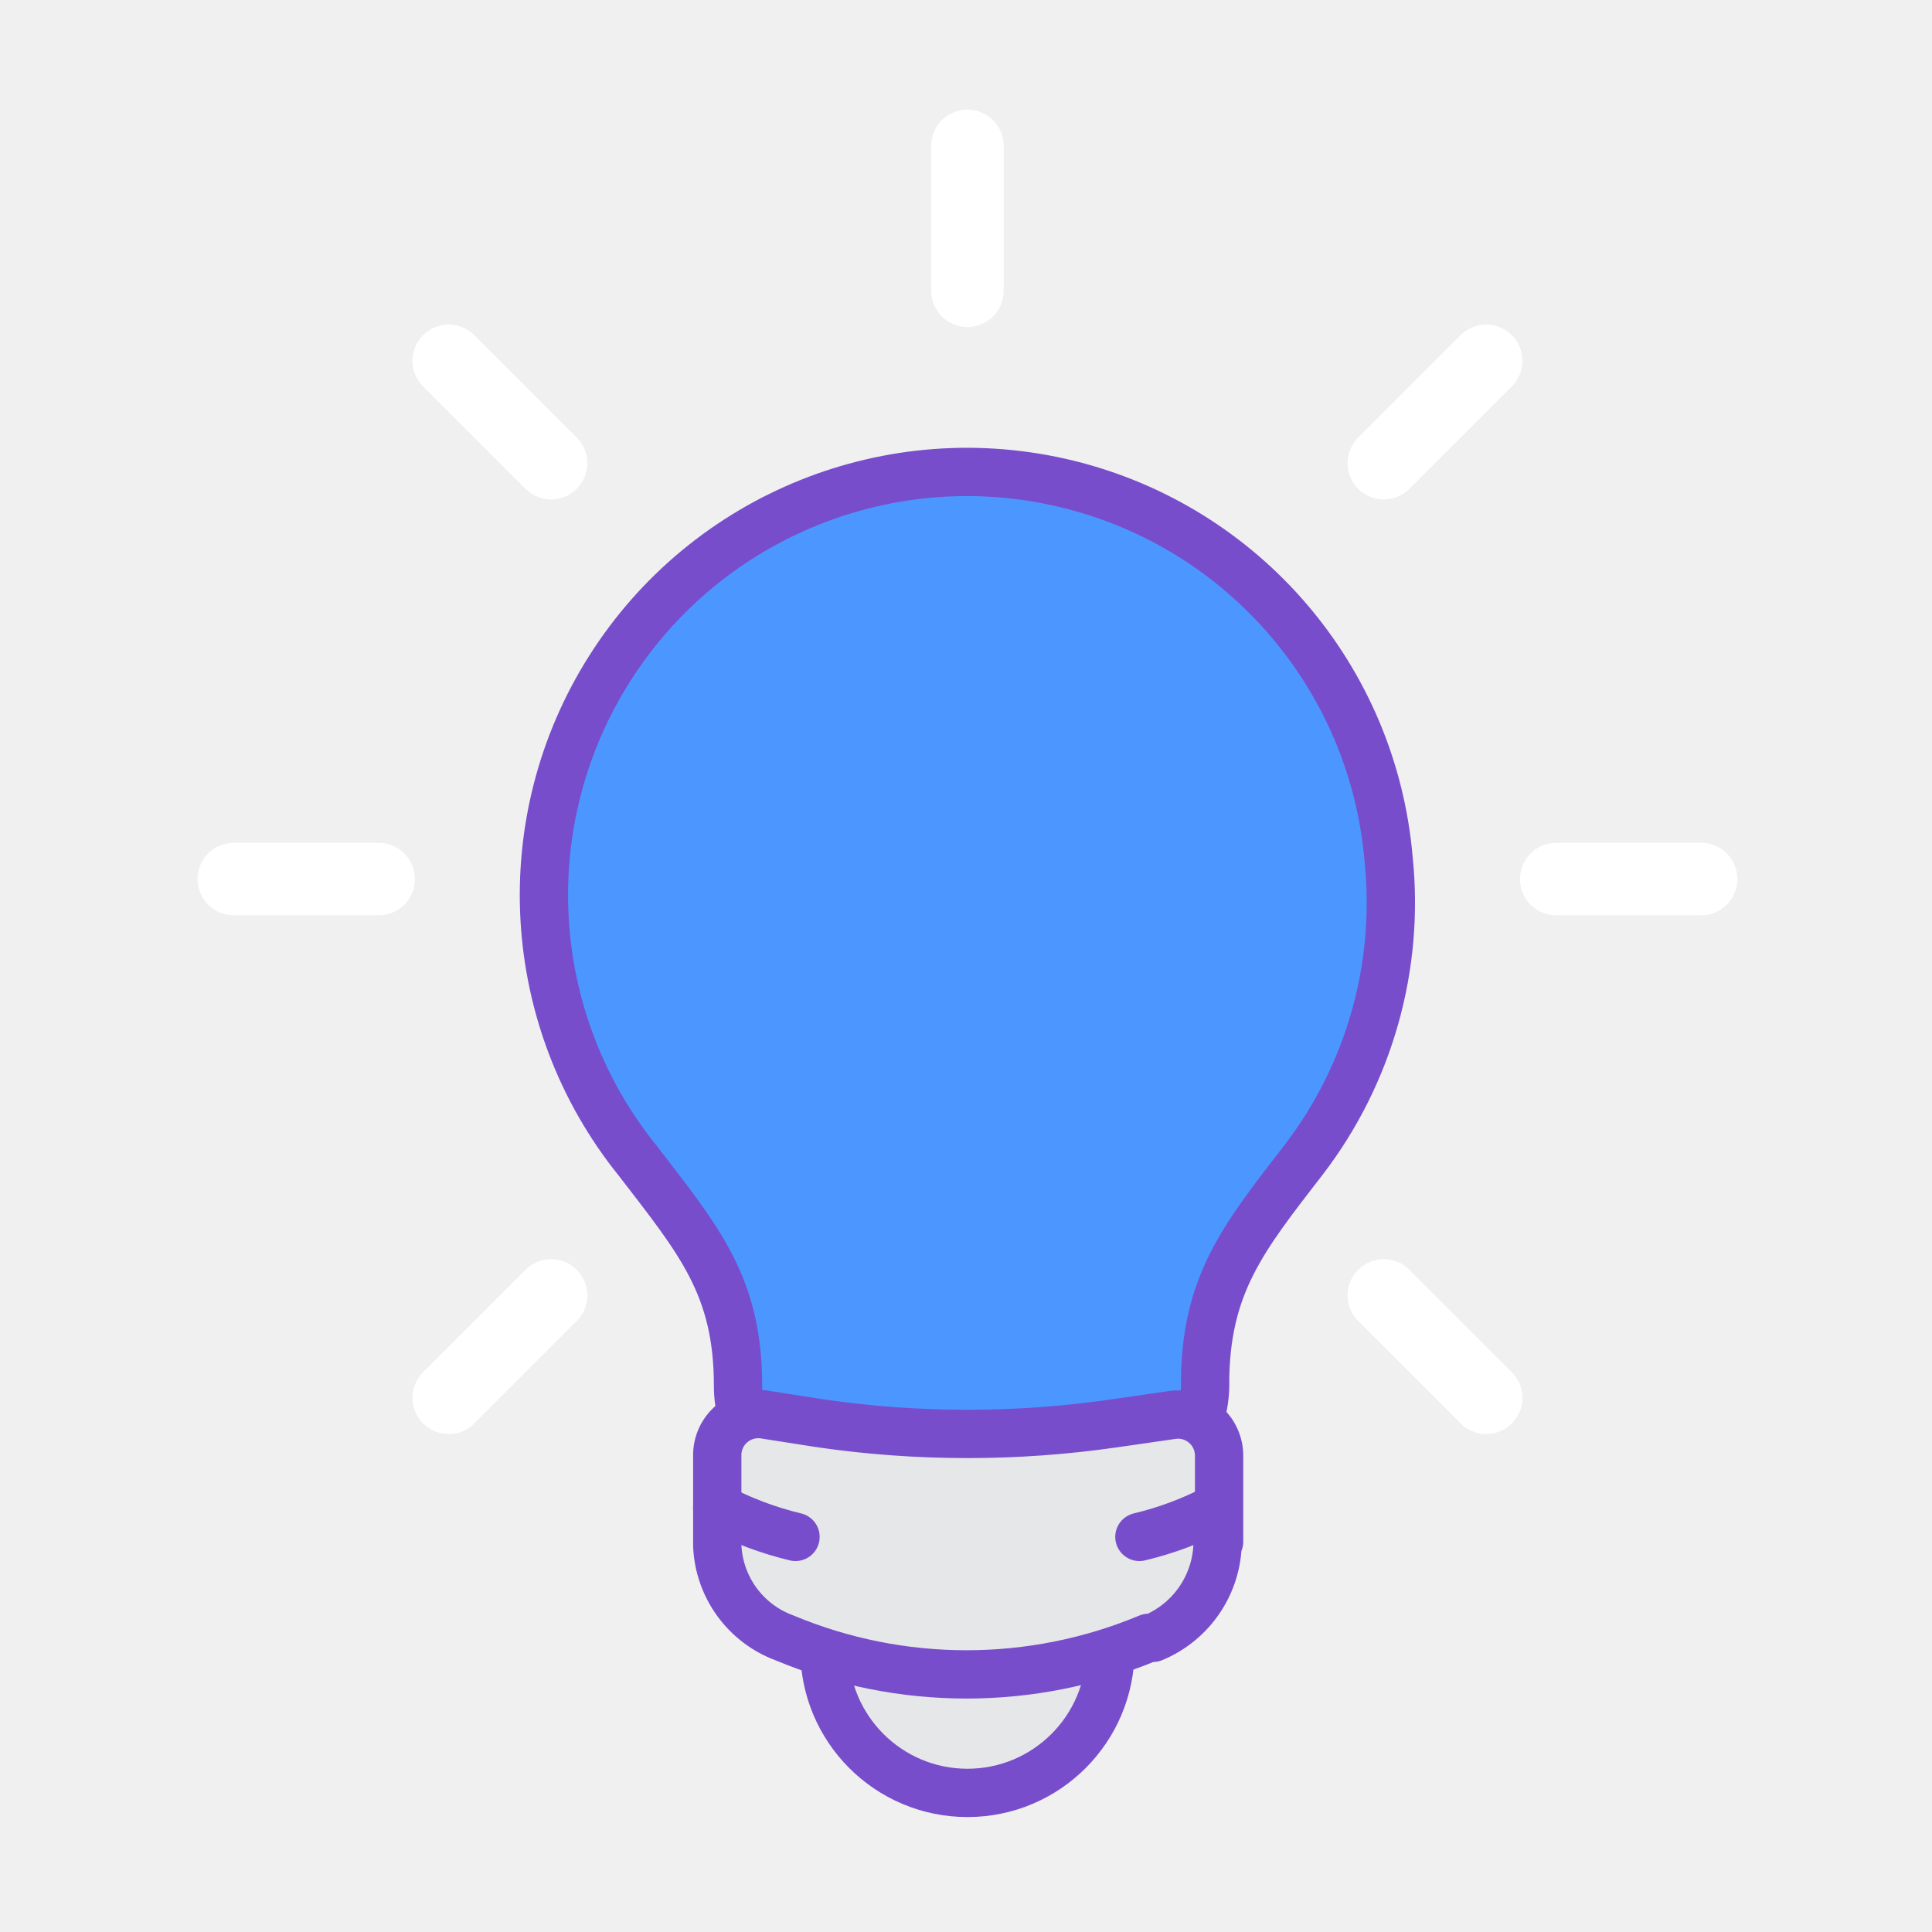
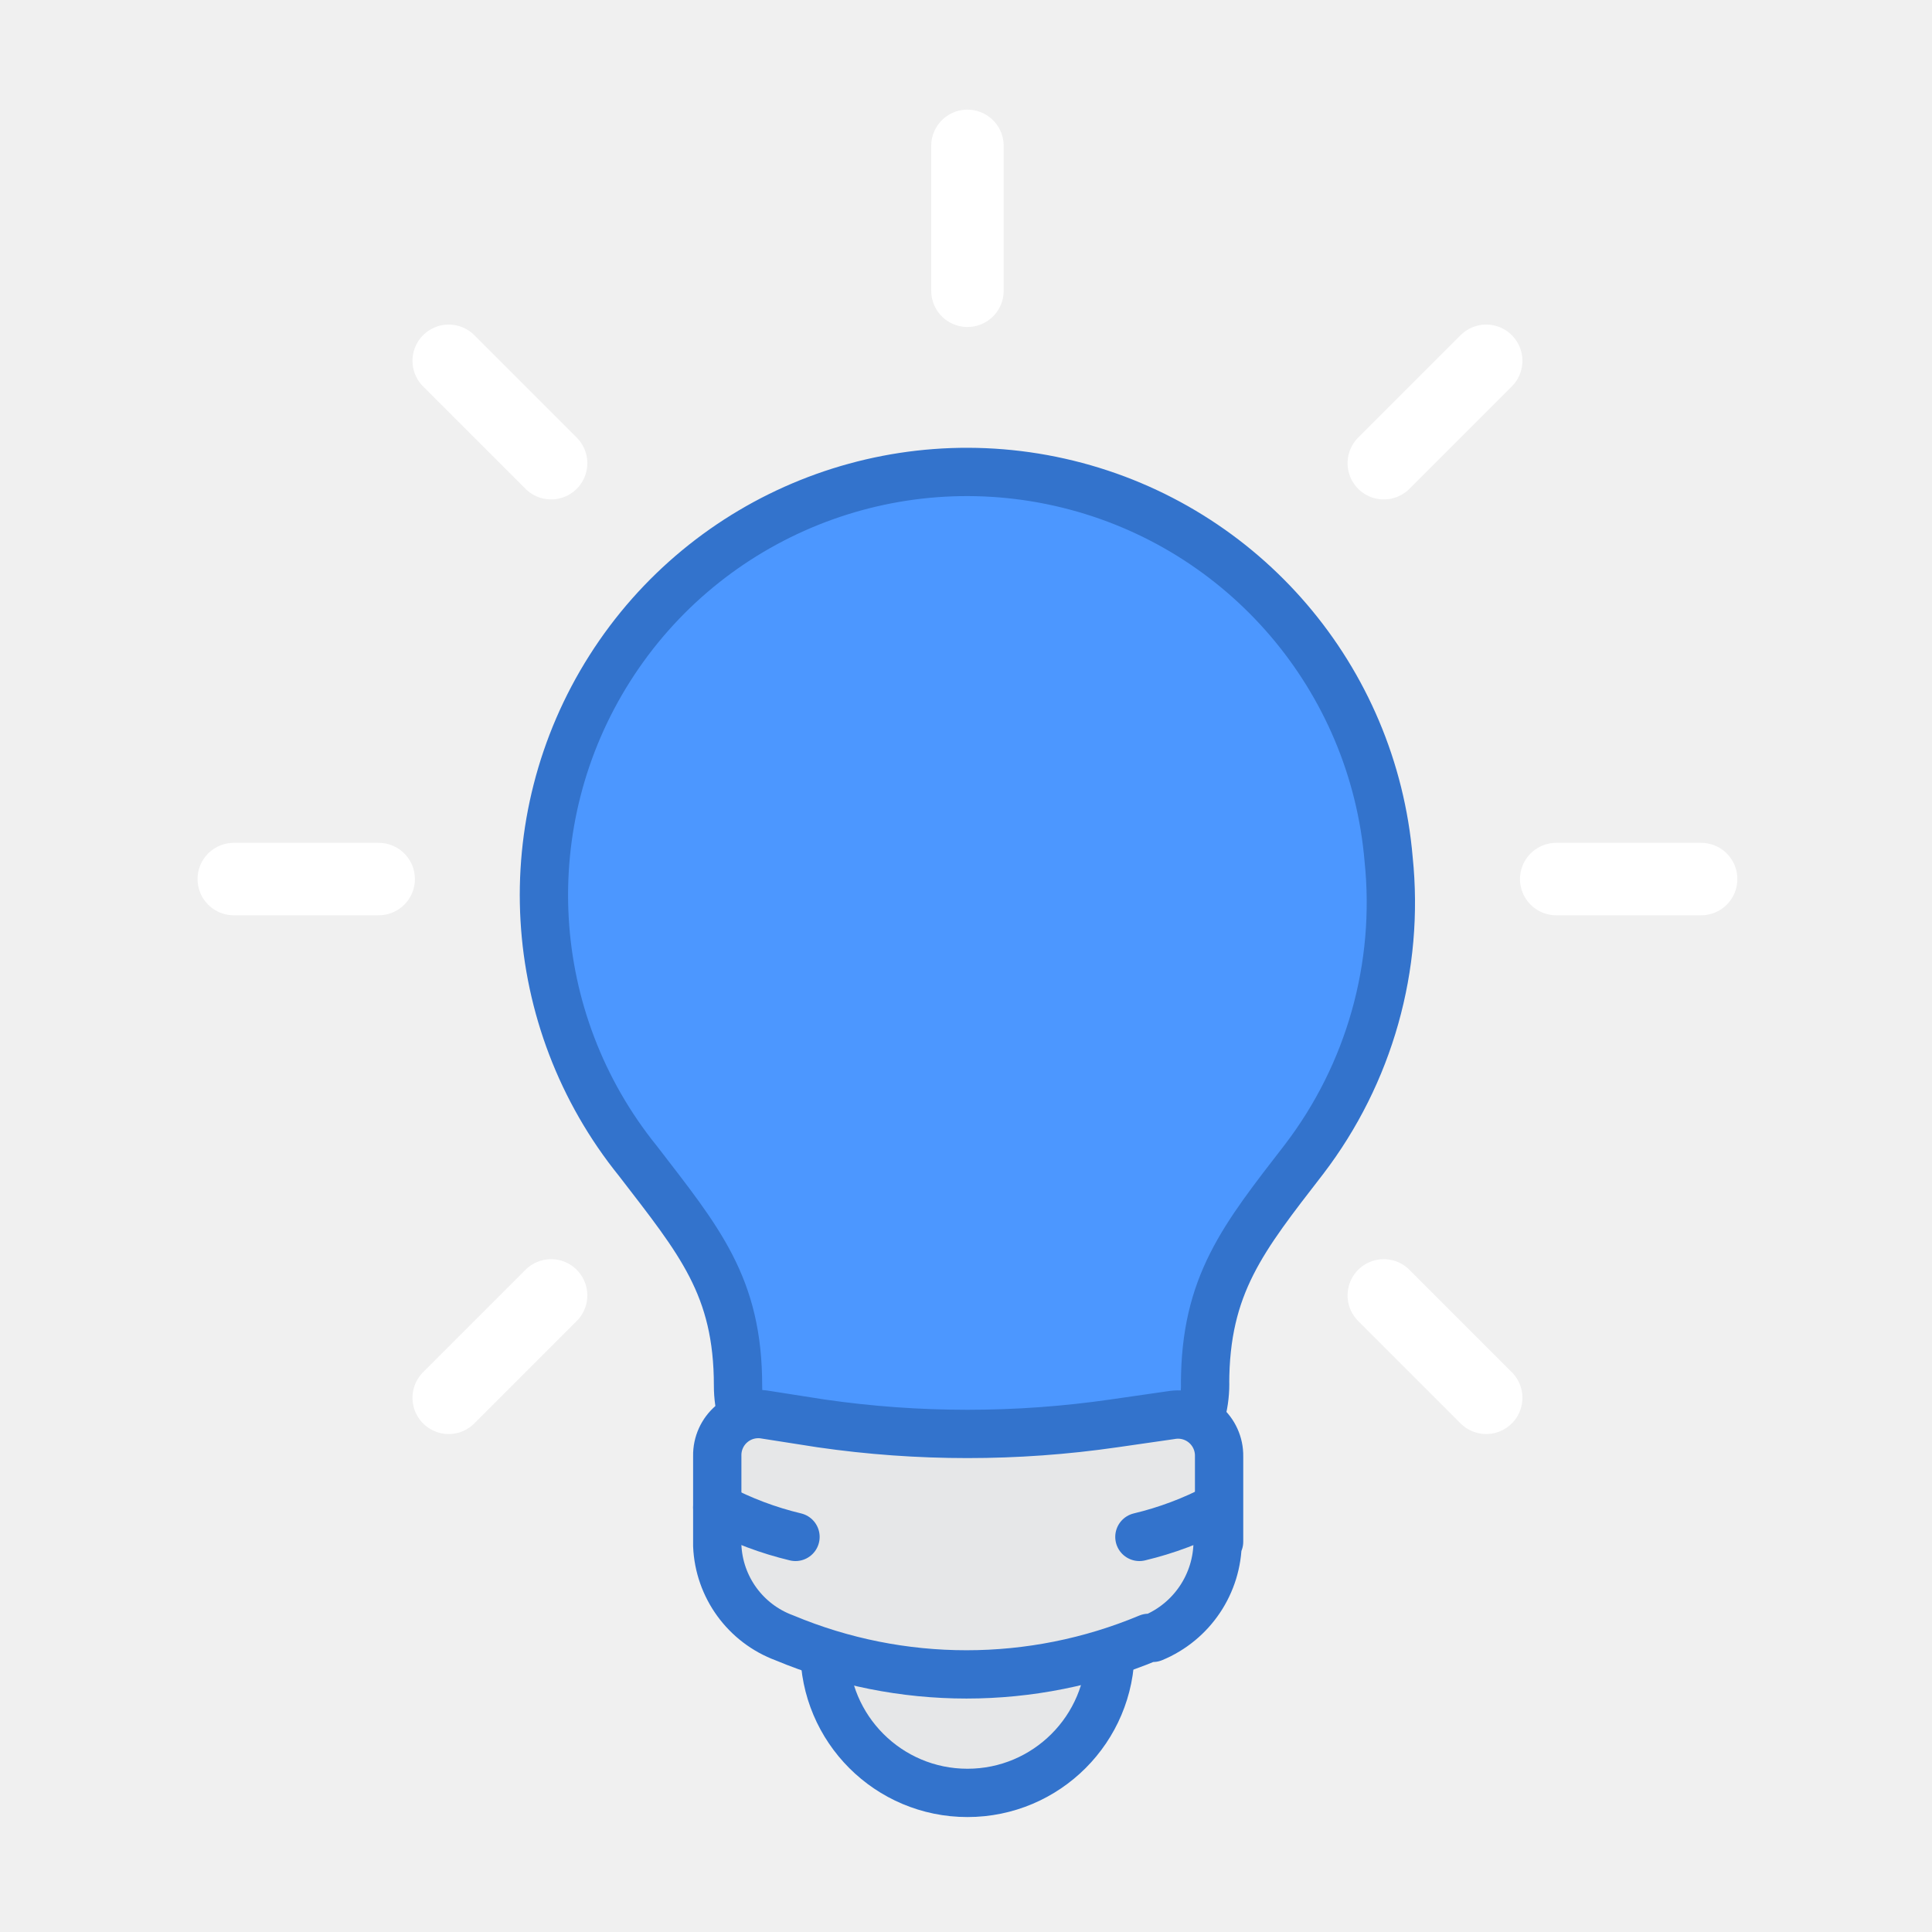
<svg xmlns="http://www.w3.org/2000/svg" id="Icon" viewBox="0 0 40 40">
-   <path d="M28.75,17.79A8.75,8.75,0,0,1,27,24c-1.26,1.63-2.05,2.6-2.05,4.66V28.57a2.36,2.36,0,0,1-1.31,2.2l0,0a8.11,8.11,0,0,1-7.06,0h0a2.31,2.31,0,0,1-1.3-2.08h0c0-2.06-.8-3-2.07-4.65A8.76,8.76,0,1,1,28.75,17.79Z" fill="#4c97ff" stroke="#774dcb" stroke-linecap="round" stroke-linejoin="round" />
-   <circle cx="20.03" cy="34.16" r="2.96" fill="#e6e7e8" stroke="#774dcb" stroke-linecap="round" stroke-linejoin="round" />
-   <path d="M25.21,31.91a2.17,2.17,0,0,1-1.34,2l-0.09,0a9.77,9.77,0,0,1-7.54,0h0A2.13,2.13,0,0,1,14.85,32V30.14a0.85,0.85,0,0,1,1-.85L17,29.47a21.15,21.15,0,0,0,6.06,0l1.18-.17a0.85,0.85,0,0,1,1,.85v1.77Z" fill="#e6e7e8" stroke="#774dcb" stroke-linecap="round" stroke-linejoin="round" />
+   <path d="M28.75,17.79A8.75,8.75,0,0,1,27,24c-1.26,1.63-2.05,2.6-2.05,4.66V28.57a2.36,2.36,0,0,1-1.31,2.2l0,0a8.11,8.11,0,0,1-7.06,0h0a2.31,2.31,0,0,1-1.3-2.08h0c0-2.06-.8-3-2.07-4.65A8.76,8.76,0,1,1,28.75,17.79Z" fill="#4c97ff" stroke="#3373CC" stroke-linecap="round" stroke-linejoin="round" />
+   <circle cx="20.03" cy="34.16" r="2.96" fill="#e6e7e8" stroke="#3373CC" stroke-linecap="round" stroke-linejoin="round" />
+   <path d="M25.21,31.91a2.17,2.17,0,0,1-1.34,2l-0.09,0a9.77,9.77,0,0,1-7.54,0h0A2.13,2.13,0,0,1,14.85,32V30.14a0.85,0.85,0,0,1,1-.85L17,29.47a21.15,21.15,0,0,0,6.06,0l1.18-.17a0.85,0.85,0,0,1,1,.85v1.77Z" fill="#e6e7e8" stroke="#3373CC" stroke-linecap="round" stroke-linejoin="round" />
  <line x1="7.84" y1="18.2" x2="4.84" y2="18.2" fill="none" stroke="#fff" stroke-linecap="round" stroke-linejoin="round" stroke-width="1.5" />
  <line x1="35.22" y1="18.2" x2="32.22" y2="18.2" fill="none" stroke="#fff" stroke-linecap="round" stroke-linejoin="round" stroke-width="1.5" />
-   <path d="M14.85,31.21a6.89,6.89,0,0,0,1.62.61" fill="#e6e7e8" stroke="#774dcb" stroke-linecap="round" stroke-linejoin="round" />
-   <path d="M25.21,31.21a6.89,6.89,0,0,1-1.62.61" fill="#e6e7e8" stroke="#774dcb" stroke-linecap="round" stroke-linejoin="round" />
+   <path d="M14.85,31.21a6.89,6.89,0,0,0,1.62.61" fill="#e6e7e8" stroke="#3373CC" stroke-linecap="round" stroke-linejoin="round" />
+   <path d="M25.21,31.21a6.89,6.89,0,0,1-1.62.61" fill="#e6e7e8" stroke="#3373CC" stroke-linecap="round" stroke-linejoin="round" />
  <line x1="11.41" y1="26.82" x2="9.29" y2="28.94" fill="none" stroke="#fff" stroke-linecap="round" stroke-linejoin="round" stroke-width="1.5" />
  <line x1="30.77" y1="7.47" x2="28.65" y2="9.59" fill="none" stroke="#fff" stroke-linecap="round" stroke-linejoin="round" stroke-width="1.5" />
  <line x1="28.65" y1="26.82" x2="30.77" y2="28.94" fill="none" stroke="#fff" stroke-linecap="round" stroke-linejoin="round" stroke-width="1.5" />
  <line x1="9.29" y1="7.47" x2="11.41" y2="9.59" fill="none" stroke="#fff" stroke-linecap="round" stroke-linejoin="round" stroke-width="1.5" />
  <line x1="20.03" y1="3.02" x2="20.03" y2="6.02" fill="none" stroke="#fff" stroke-linecap="round" stroke-linejoin="round" stroke-width="1.5" />
</svg>
